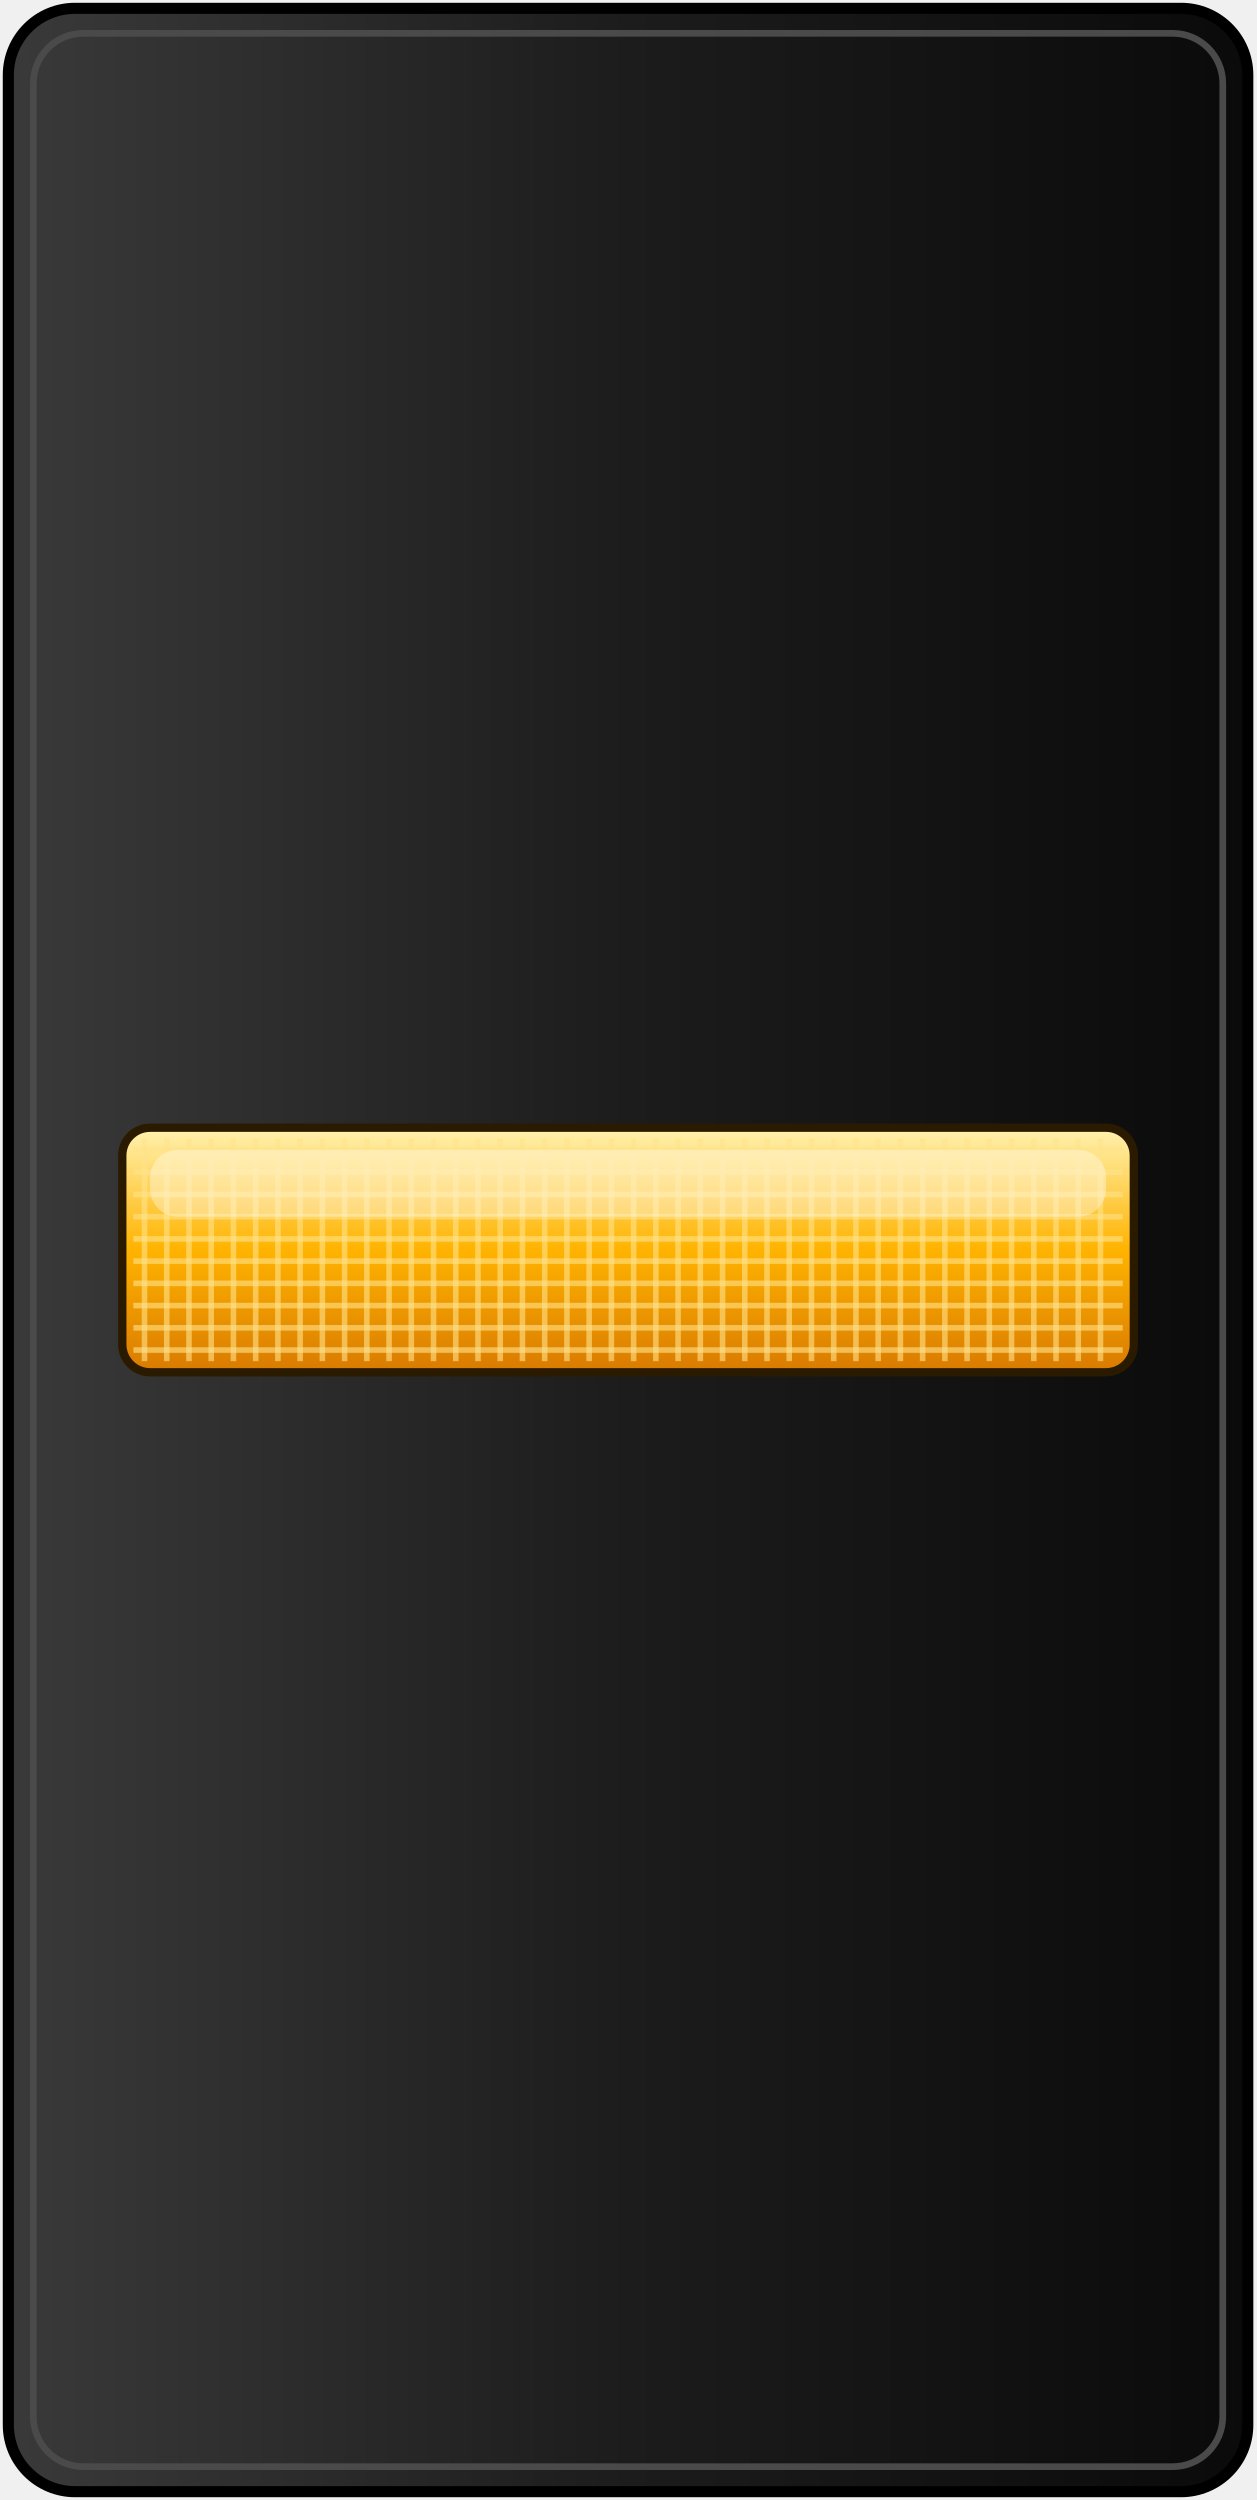
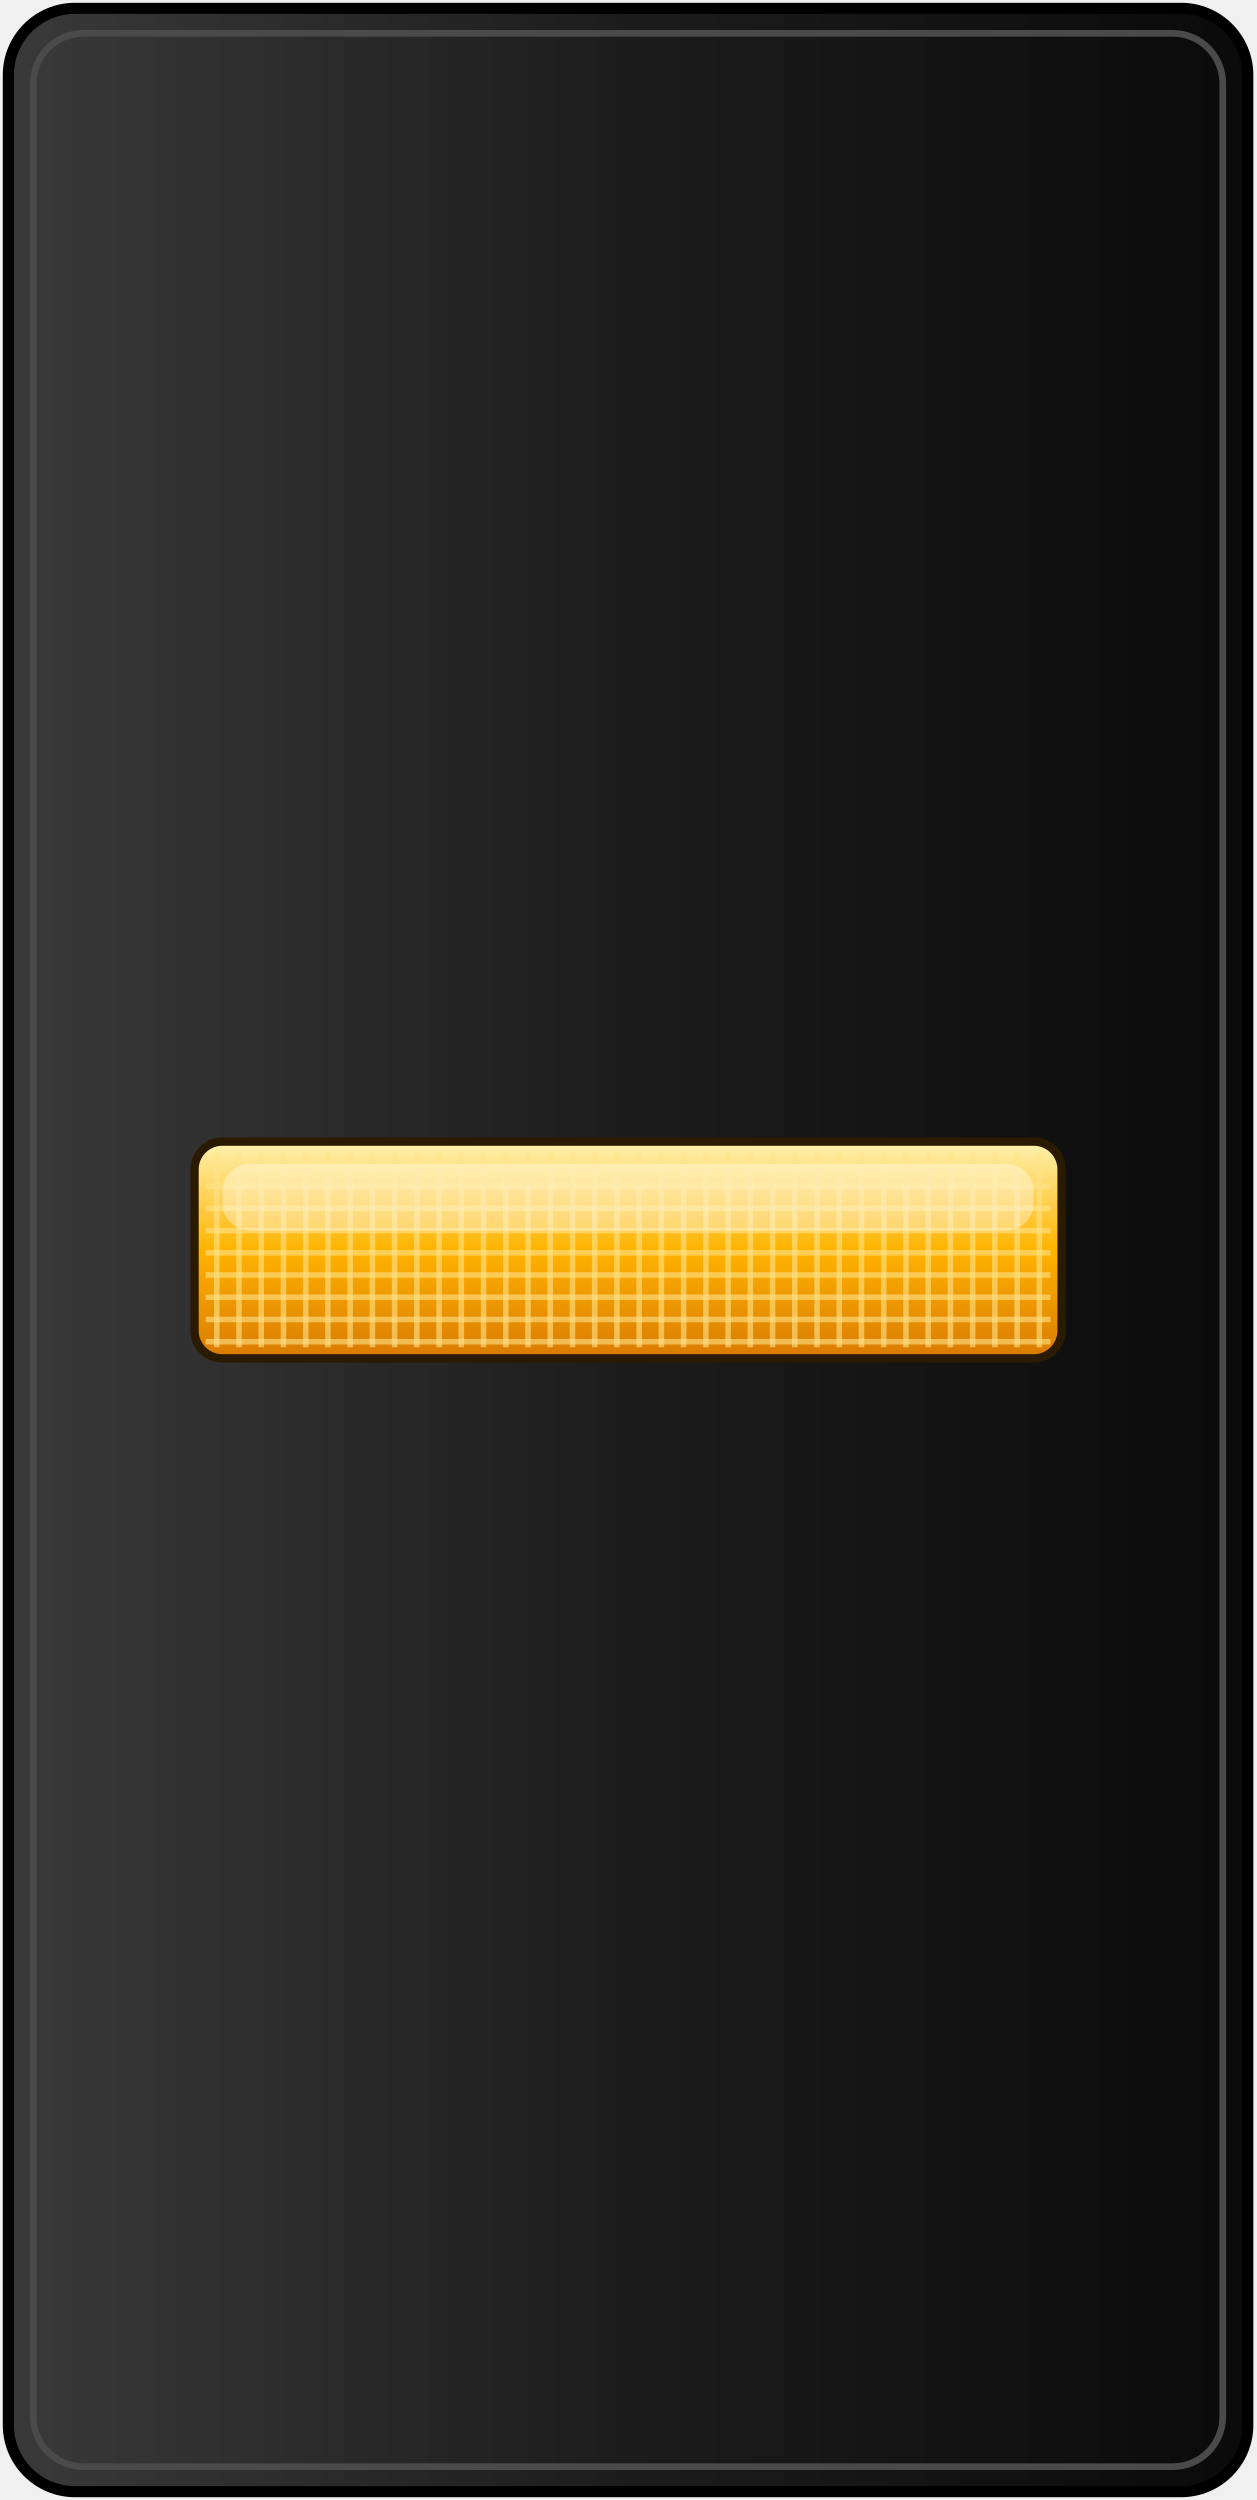
<svg xmlns="http://www.w3.org/2000/svg" width="226" height="449.8" viewBox="0 0 226 449.8">
  <defs>
    <linearGradient id="body" x1="0" y1="0" x2="226" y2="0" gradientUnits="userSpaceOnUse">
      <stop offset="0" stop-color="#3a3a3a" />
      <stop offset="0.5" stop-color="#1c1c1c" />
      <stop offset="1" stop-color="#0a0a0a" />
    </linearGradient>
  </defs>
  <rect x="1.5" y="1.5" width="223" height="446.8" rx="12" fill="url(#body)" stroke="#000000" stroke-width="2" />
  <rect x="6" y="6" width="214" height="437.8" rx="9" fill="none" stroke="#4a4a4a" stroke-width="1.2" />
  <defs>
-     <linearGradient id="lens" x1="0" y1="202.9" x2="0" y2="246.9" gradientUnits="userSpaceOnUse">
+     <linearGradient id="lens" x1="0" y1="205.4" x2="0" y2="244.4" gradientUnits="userSpaceOnUse">
      <stop offset="0" stop-color="#fff2b0" />
      <stop offset="0.5" stop-color="#ffb300" />
      <stop offset="1" stop-color="#d97a00" />
    </linearGradient>
  </defs>
-   <rect x="22.0" y="202.9" width="182" height="44.0" rx="5" fill="url(#lens)" stroke="#2a1a00" stroke-width="1.5" />
-   <line x1="26" y1="204.9" x2="26" y2="244.9" stroke="#ffe28a" stroke-width="1" stroke-opacity="0.6" />
-   <line x1="30" y1="204.9" x2="30" y2="244.9" stroke="#ffe28a" stroke-width="1" stroke-opacity="0.6" />
-   <line x1="34" y1="204.9" x2="34" y2="244.9" stroke="#ffe28a" stroke-width="1" stroke-opacity="0.6" />
-   <line x1="38" y1="204.9" x2="38" y2="244.9" stroke="#ffe28a" stroke-width="1" stroke-opacity="0.6" />
-   <line x1="42" y1="204.9" x2="42" y2="244.9" stroke="#ffe28a" stroke-width="1" stroke-opacity="0.6" />
-   <line x1="46" y1="204.9" x2="46" y2="244.9" stroke="#ffe28a" stroke-width="1" stroke-opacity="0.6" />
-   <line x1="50" y1="204.9" x2="50" y2="244.9" stroke="#ffe28a" stroke-width="1" stroke-opacity="0.6" />
-   <line x1="54" y1="204.9" x2="54" y2="244.9" stroke="#ffe28a" stroke-width="1" stroke-opacity="0.6" />
-   <line x1="58" y1="204.9" x2="58" y2="244.9" stroke="#ffe28a" stroke-width="1" stroke-opacity="0.6" />
-   <line x1="62" y1="204.9" x2="62" y2="244.9" stroke="#ffe28a" stroke-width="1" stroke-opacity="0.6" />
-   <line x1="66" y1="204.9" x2="66" y2="244.9" stroke="#ffe28a" stroke-width="1" stroke-opacity="0.6" />
-   <line x1="70" y1="204.9" x2="70" y2="244.9" stroke="#ffe28a" stroke-width="1" stroke-opacity="0.6" />
-   <line x1="74" y1="204.9" x2="74" y2="244.9" stroke="#ffe28a" stroke-width="1" stroke-opacity="0.6" />
-   <line x1="78" y1="204.9" x2="78" y2="244.9" stroke="#ffe28a" stroke-width="1" stroke-opacity="0.6" />
-   <line x1="82" y1="204.9" x2="82" y2="244.9" stroke="#ffe28a" stroke-width="1" stroke-opacity="0.6" />
-   <line x1="86" y1="204.9" x2="86" y2="244.9" stroke="#ffe28a" stroke-width="1" stroke-opacity="0.6" />
-   <line x1="90" y1="204.9" x2="90" y2="244.9" stroke="#ffe28a" stroke-width="1" stroke-opacity="0.6" />
-   <line x1="94" y1="204.9" x2="94" y2="244.9" stroke="#ffe28a" stroke-width="1" stroke-opacity="0.6" />
-   <line x1="98" y1="204.9" x2="98" y2="244.9" stroke="#ffe28a" stroke-width="1" stroke-opacity="0.6" />
-   <line x1="102" y1="204.9" x2="102" y2="244.9" stroke="#ffe28a" stroke-width="1" stroke-opacity="0.6" />
-   <line x1="106" y1="204.9" x2="106" y2="244.9" stroke="#ffe28a" stroke-width="1" stroke-opacity="0.6" />
-   <line x1="110" y1="204.9" x2="110" y2="244.9" stroke="#ffe28a" stroke-width="1" stroke-opacity="0.6" />
-   <line x1="114" y1="204.9" x2="114" y2="244.9" stroke="#ffe28a" stroke-width="1" stroke-opacity="0.6" />
-   <line x1="118" y1="204.9" x2="118" y2="244.9" stroke="#ffe28a" stroke-width="1" stroke-opacity="0.6" />
-   <line x1="122" y1="204.9" x2="122" y2="244.9" stroke="#ffe28a" stroke-width="1" stroke-opacity="0.6" />
-   <line x1="126" y1="204.9" x2="126" y2="244.9" stroke="#ffe28a" stroke-width="1" stroke-opacity="0.6" />
-   <line x1="130" y1="204.9" x2="130" y2="244.9" stroke="#ffe28a" stroke-width="1" stroke-opacity="0.6" />
-   <line x1="134" y1="204.9" x2="134" y2="244.9" stroke="#ffe28a" stroke-width="1" stroke-opacity="0.6" />
-   <line x1="138" y1="204.9" x2="138" y2="244.9" stroke="#ffe28a" stroke-width="1" stroke-opacity="0.6" />
-   <line x1="142" y1="204.9" x2="142" y2="244.9" stroke="#ffe28a" stroke-width="1" stroke-opacity="0.6" />
-   <line x1="146" y1="204.9" x2="146" y2="244.9" stroke="#ffe28a" stroke-width="1" stroke-opacity="0.6" />
-   <line x1="150" y1="204.9" x2="150" y2="244.9" stroke="#ffe28a" stroke-width="1" stroke-opacity="0.6" />
-   <line x1="154" y1="204.9" x2="154" y2="244.9" stroke="#ffe28a" stroke-width="1" stroke-opacity="0.6" />
-   <line x1="158" y1="204.9" x2="158" y2="244.9" stroke="#ffe28a" stroke-width="1" stroke-opacity="0.6" />
-   <line x1="162" y1="204.9" x2="162" y2="244.9" stroke="#ffe28a" stroke-width="1" stroke-opacity="0.6" />
-   <line x1="166" y1="204.9" x2="166" y2="244.9" stroke="#ffe28a" stroke-width="1" stroke-opacity="0.6" />
-   <line x1="170" y1="204.9" x2="170" y2="244.9" stroke="#ffe28a" stroke-width="1" stroke-opacity="0.6" />
-   <line x1="174" y1="204.9" x2="174" y2="244.9" stroke="#ffe28a" stroke-width="1" stroke-opacity="0.6" />
-   <line x1="178" y1="204.9" x2="178" y2="244.9" stroke="#ffe28a" stroke-width="1" stroke-opacity="0.6" />
-   <line x1="182" y1="204.9" x2="182" y2="244.9" stroke="#ffe28a" stroke-width="1" stroke-opacity="0.6" />
-   <line x1="186" y1="204.9" x2="186" y2="244.9" stroke="#ffe28a" stroke-width="1" stroke-opacity="0.6" />
-   <line x1="190" y1="204.9" x2="190" y2="244.9" stroke="#ffe28a" stroke-width="1" stroke-opacity="0.6" />
-   <line x1="194" y1="204.9" x2="194" y2="244.9" stroke="#ffe28a" stroke-width="1" stroke-opacity="0.6" />
-   <line x1="198" y1="204.9" x2="198" y2="244.9" stroke="#ffe28a" stroke-width="1" stroke-opacity="0.6" />
-   <line x1="24.0" y1="206.9" x2="202.0" y2="206.9" stroke="#ffe28a" stroke-width="1" stroke-opacity="0.6" />
-   <line x1="24.0" y1="210.9" x2="202.0" y2="210.9" stroke="#ffe28a" stroke-width="1" stroke-opacity="0.6" />
-   <line x1="24.0" y1="214.9" x2="202.0" y2="214.9" stroke="#ffe28a" stroke-width="1" stroke-opacity="0.6" />
-   <line x1="24.0" y1="218.9" x2="202.0" y2="218.9" stroke="#ffe28a" stroke-width="1" stroke-opacity="0.6" />
-   <line x1="24.0" y1="222.9" x2="202.0" y2="222.9" stroke="#ffe28a" stroke-width="1" stroke-opacity="0.6" />
-   <line x1="24.0" y1="226.9" x2="202.0" y2="226.9" stroke="#ffe28a" stroke-width="1" stroke-opacity="0.6" />
-   <line x1="24.0" y1="230.9" x2="202.0" y2="230.9" stroke="#ffe28a" stroke-width="1" stroke-opacity="0.6" />
-   <line x1="24.0" y1="234.9" x2="202.0" y2="234.9" stroke="#ffe28a" stroke-width="1" stroke-opacity="0.6" />
-   <line x1="24.0" y1="238.9" x2="202.0" y2="238.9" stroke="#ffe28a" stroke-width="1" stroke-opacity="0.6" />
-   <line x1="24.0" y1="242.9" x2="202.0" y2="242.9" stroke="#ffe28a" stroke-width="1" stroke-opacity="0.6" />
-   <rect x="27.0" y="206.9" width="172" height="12" rx="5" fill="#ffffff" fill-opacity="0.35" />
+   <rect x="35.0" y="205.4" width="156" height="39.0" rx="5" fill="url(#lens)" stroke="#2a1a00" stroke-width="1.5" />
+   <line x1="39" y1="207.4" x2="39" y2="242.4" stroke="#ffe28a" stroke-width="1" stroke-opacity="0.6" />
+   <line x1="43" y1="207.4" x2="43" y2="242.4" stroke="#ffe28a" stroke-width="1" stroke-opacity="0.6" />
+   <line x1="47" y1="207.4" x2="47" y2="242.4" stroke="#ffe28a" stroke-width="1" stroke-opacity="0.6" />
+   <line x1="51" y1="207.4" x2="51" y2="242.4" stroke="#ffe28a" stroke-width="1" stroke-opacity="0.6" />
+   <line x1="55" y1="207.4" x2="55" y2="242.4" stroke="#ffe28a" stroke-width="1" stroke-opacity="0.6" />
+   <line x1="59" y1="207.4" x2="59" y2="242.4" stroke="#ffe28a" stroke-width="1" stroke-opacity="0.6" />
+   <line x1="63" y1="207.4" x2="63" y2="242.4" stroke="#ffe28a" stroke-width="1" stroke-opacity="0.6" />
+   <line x1="67" y1="207.4" x2="67" y2="242.4" stroke="#ffe28a" stroke-width="1" stroke-opacity="0.6" />
+   <line x1="71" y1="207.4" x2="71" y2="242.4" stroke="#ffe28a" stroke-width="1" stroke-opacity="0.6" />
+   <line x1="75" y1="207.4" x2="75" y2="242.4" stroke="#ffe28a" stroke-width="1" stroke-opacity="0.6" />
+   <line x1="79" y1="207.4" x2="79" y2="242.4" stroke="#ffe28a" stroke-width="1" stroke-opacity="0.6" />
+   <line x1="83" y1="207.4" x2="83" y2="242.4" stroke="#ffe28a" stroke-width="1" stroke-opacity="0.6" />
+   <line x1="87" y1="207.4" x2="87" y2="242.4" stroke="#ffe28a" stroke-width="1" stroke-opacity="0.6" />
+   <line x1="91" y1="207.4" x2="91" y2="242.4" stroke="#ffe28a" stroke-width="1" stroke-opacity="0.6" />
+   <line x1="95" y1="207.4" x2="95" y2="242.4" stroke="#ffe28a" stroke-width="1" stroke-opacity="0.6" />
+   <line x1="99" y1="207.4" x2="99" y2="242.4" stroke="#ffe28a" stroke-width="1" stroke-opacity="0.6" />
+   <line x1="103" y1="207.4" x2="103" y2="242.4" stroke="#ffe28a" stroke-width="1" stroke-opacity="0.6" />
+   <line x1="107" y1="207.4" x2="107" y2="242.4" stroke="#ffe28a" stroke-width="1" stroke-opacity="0.6" />
+   <line x1="111" y1="207.4" x2="111" y2="242.4" stroke="#ffe28a" stroke-width="1" stroke-opacity="0.6" />
+   <line x1="115" y1="207.4" x2="115" y2="242.4" stroke="#ffe28a" stroke-width="1" stroke-opacity="0.6" />
+   <line x1="119" y1="207.4" x2="119" y2="242.4" stroke="#ffe28a" stroke-width="1" stroke-opacity="0.6" />
+   <line x1="123" y1="207.4" x2="123" y2="242.4" stroke="#ffe28a" stroke-width="1" stroke-opacity="0.6" />
+   <line x1="127" y1="207.4" x2="127" y2="242.4" stroke="#ffe28a" stroke-width="1" stroke-opacity="0.6" />
+   <line x1="131" y1="207.4" x2="131" y2="242.4" stroke="#ffe28a" stroke-width="1" stroke-opacity="0.6" />
+   <line x1="135" y1="207.4" x2="135" y2="242.4" stroke="#ffe28a" stroke-width="1" stroke-opacity="0.6" />
+   <line x1="139" y1="207.4" x2="139" y2="242.4" stroke="#ffe28a" stroke-width="1" stroke-opacity="0.6" />
+   <line x1="143" y1="207.4" x2="143" y2="242.4" stroke="#ffe28a" stroke-width="1" stroke-opacity="0.6" />
+   <line x1="147" y1="207.4" x2="147" y2="242.4" stroke="#ffe28a" stroke-width="1" stroke-opacity="0.6" />
+   <line x1="151" y1="207.4" x2="151" y2="242.4" stroke="#ffe28a" stroke-width="1" stroke-opacity="0.6" />
+   <line x1="155" y1="207.4" x2="155" y2="242.4" stroke="#ffe28a" stroke-width="1" stroke-opacity="0.6" />
+   <line x1="159" y1="207.4" x2="159" y2="242.4" stroke="#ffe28a" stroke-width="1" stroke-opacity="0.6" />
+   <line x1="163" y1="207.4" x2="163" y2="242.4" stroke="#ffe28a" stroke-width="1" stroke-opacity="0.6" />
+   <line x1="167" y1="207.4" x2="167" y2="242.4" stroke="#ffe28a" stroke-width="1" stroke-opacity="0.6" />
+   <line x1="171" y1="207.4" x2="171" y2="242.4" stroke="#ffe28a" stroke-width="1" stroke-opacity="0.6" />
+   <line x1="175" y1="207.4" x2="175" y2="242.4" stroke="#ffe28a" stroke-width="1" stroke-opacity="0.6" />
+   <line x1="179" y1="207.4" x2="179" y2="242.4" stroke="#ffe28a" stroke-width="1" stroke-opacity="0.6" />
+   <line x1="183" y1="207.4" x2="183" y2="242.4" stroke="#ffe28a" stroke-width="1" stroke-opacity="0.6" />
+   <line x1="187" y1="207.4" x2="187" y2="242.4" stroke="#ffe28a" stroke-width="1" stroke-opacity="0.6" />
+   <line x1="37.0" y1="209.4" x2="189.0" y2="209.4" stroke="#ffe28a" stroke-width="1" stroke-opacity="0.6" />
+   <line x1="37.0" y1="213.4" x2="189.0" y2="213.4" stroke="#ffe28a" stroke-width="1" stroke-opacity="0.6" />
+   <line x1="37.0" y1="217.4" x2="189.0" y2="217.4" stroke="#ffe28a" stroke-width="1" stroke-opacity="0.6" />
+   <line x1="37.0" y1="221.4" x2="189.0" y2="221.4" stroke="#ffe28a" stroke-width="1" stroke-opacity="0.6" />
+   <line x1="37.0" y1="225.4" x2="189.0" y2="225.4" stroke="#ffe28a" stroke-width="1" stroke-opacity="0.6" />
+   <line x1="37.0" y1="229.4" x2="189.0" y2="229.4" stroke="#ffe28a" stroke-width="1" stroke-opacity="0.6" />
+   <line x1="37.0" y1="233.4" x2="189.0" y2="233.4" stroke="#ffe28a" stroke-width="1" stroke-opacity="0.6" />
+   <line x1="37.0" y1="237.4" x2="189.0" y2="237.4" stroke="#ffe28a" stroke-width="1" stroke-opacity="0.6" />
+   <line x1="37.0" y1="241.4" x2="189.0" y2="241.4" stroke="#ffe28a" stroke-width="1" stroke-opacity="0.6" />
+   <rect x="40.0" y="209.4" width="146" height="12" rx="5" fill="#ffffff" fill-opacity="0.35" />
</svg>
